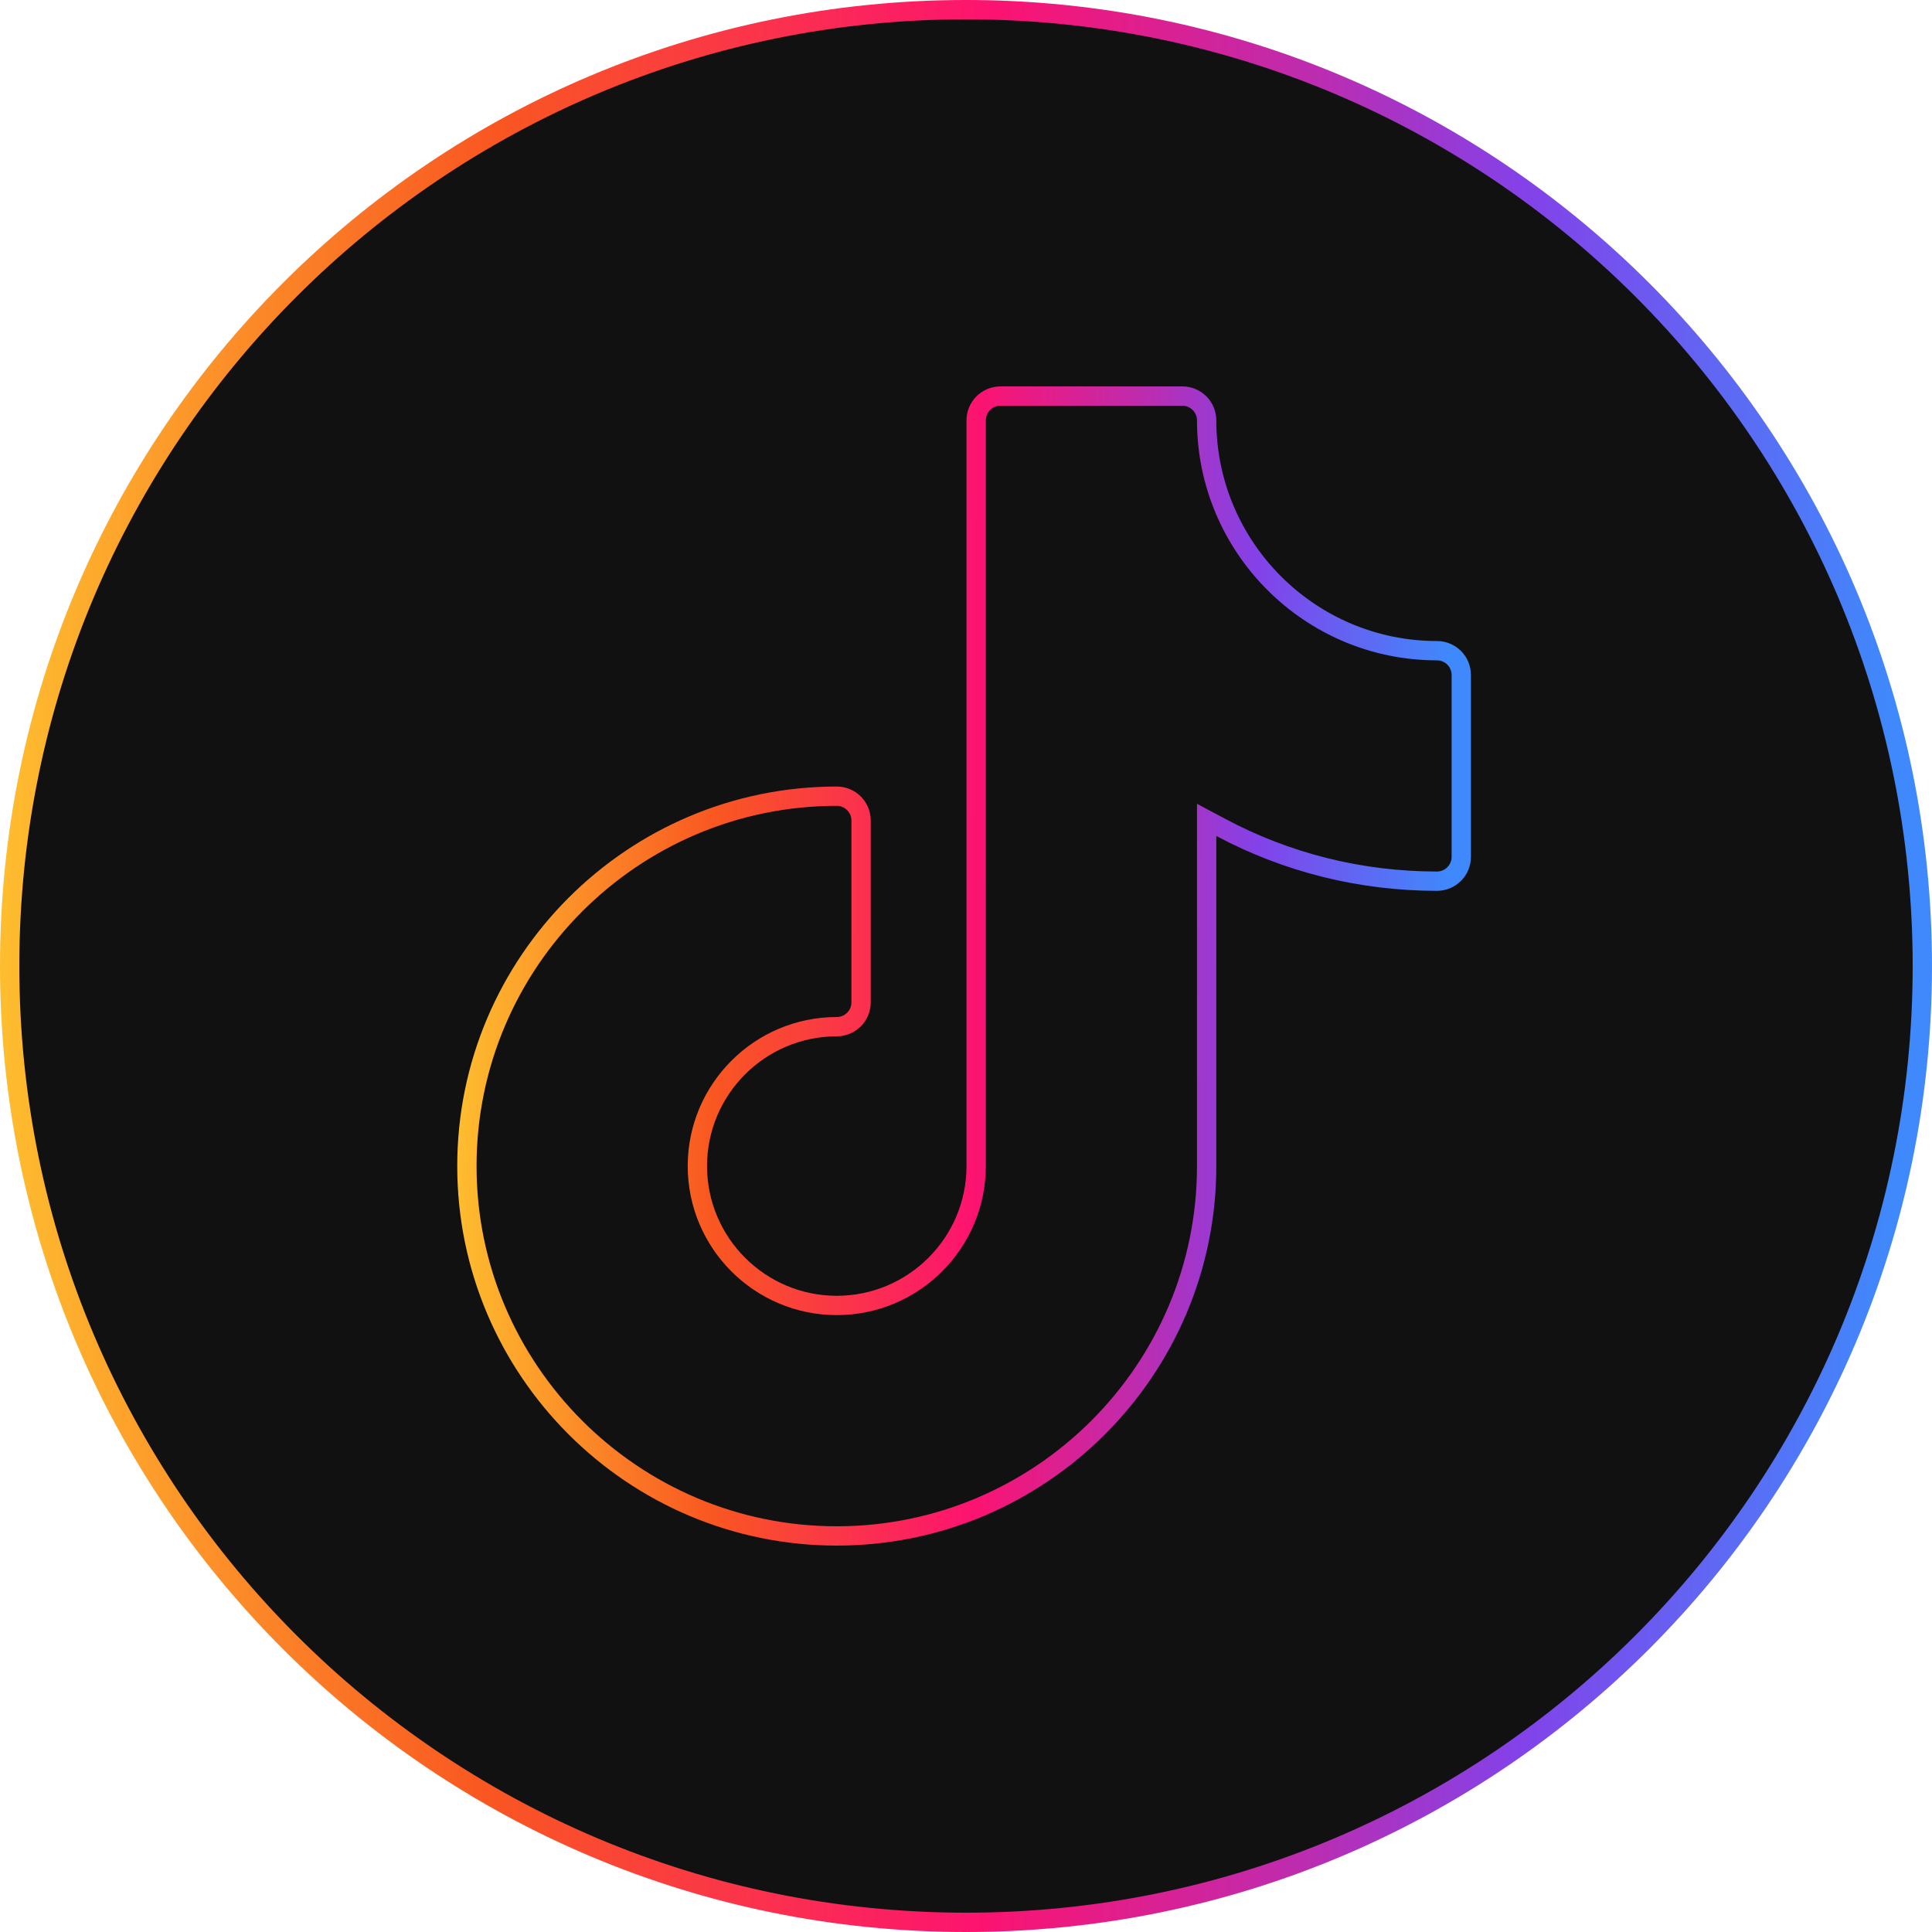
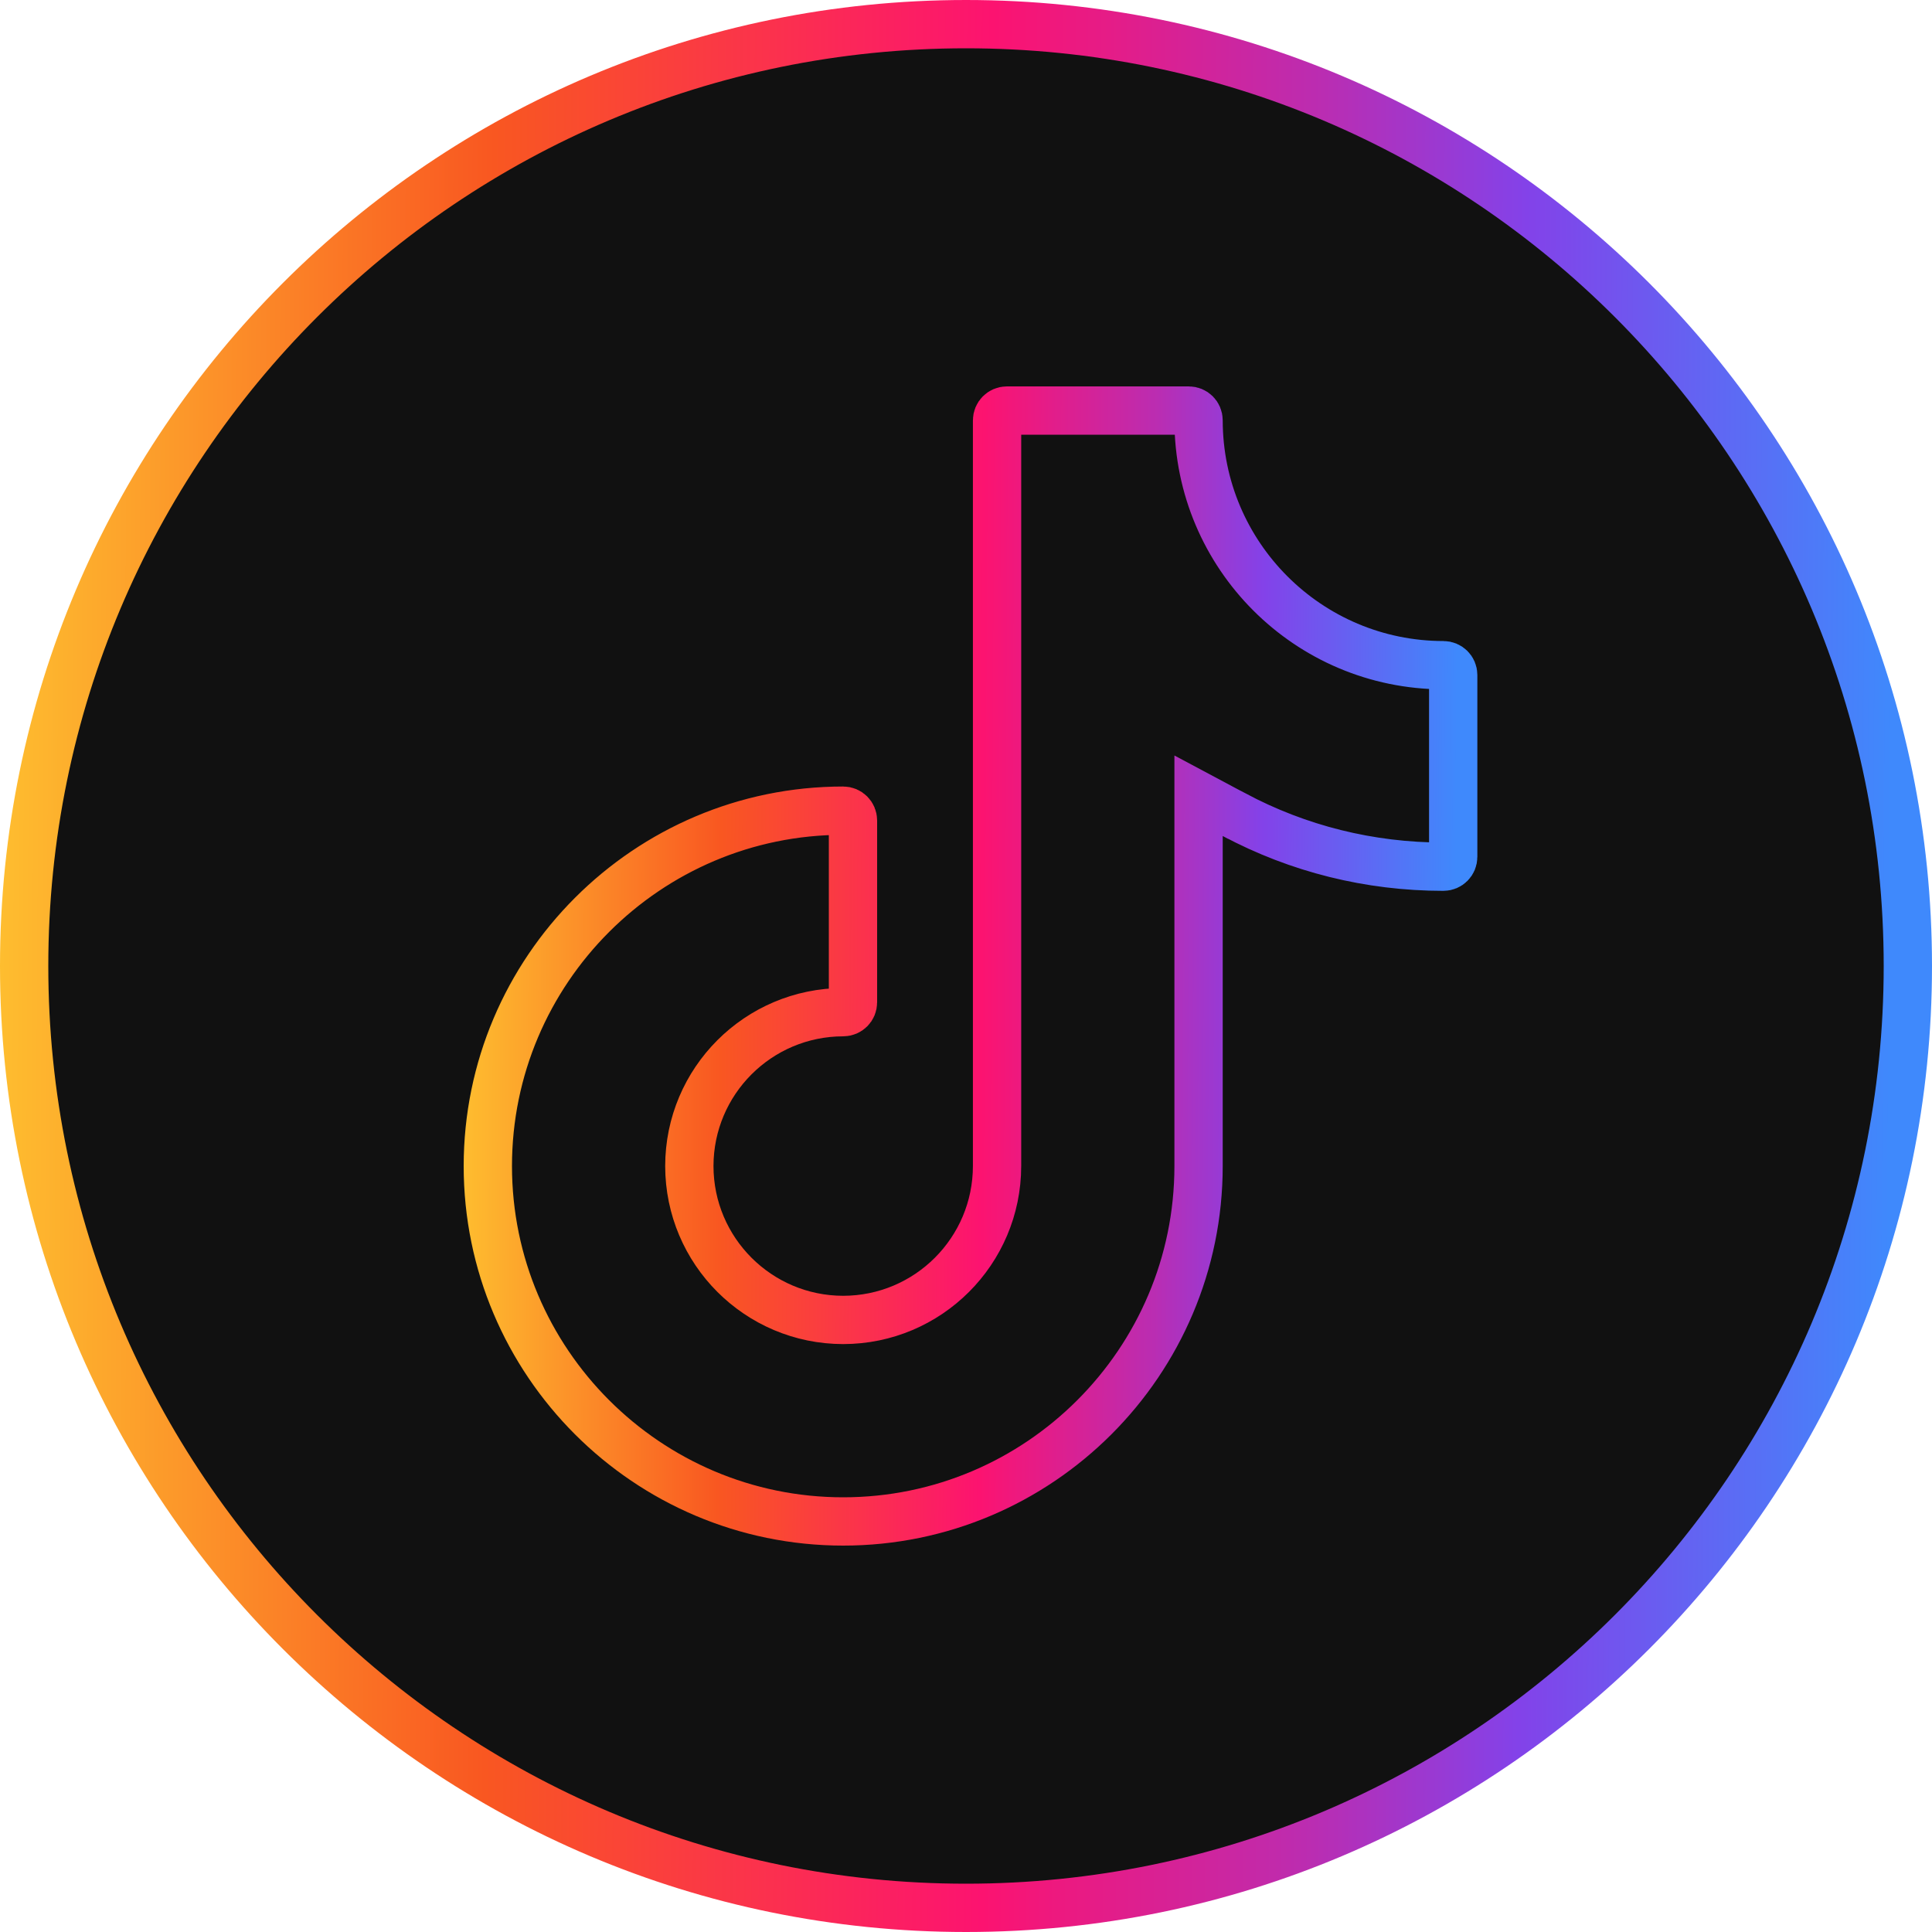
- <svg xmlns="http://www.w3.org/2000/svg" width="300" height="300" fill="none">
-   <circle cx="150" cy="150" r="148.5" fill="#111" stroke="url(#paint0_linear)" stroke-width="3" />
-   <path d="M189.574 128.488l-2.206-1.177v53.756c0 31.667-25.767 57.433-57.435 57.433-31.667 0-57.433-25.766-57.433-57.433 0-31.668 25.766-57.435 57.433-57.435a3.774 3.774 0 013.774 3.773v28.243a3.773 3.773 0 01-3.774 3.774c-11.935 0-21.643 9.708-21.643 21.645 0 11.935 9.708 21.643 21.643 21.643 11.936 0 21.645-9.708 21.645-21.643V65.273a3.774 3.774 0 013.774-3.773h28.243a3.773 3.773 0 013.773 3.773c0 19.723 16.043 35.765 35.765 35.765a3.775 3.775 0 013.774 3.774v28.243a3.774 3.774 0 01-3.774 3.773c-11.846 0-23.283-2.861-33.559-8.34z" fill="#111" stroke="url(#paint1_linear)" stroke-width="3" />
+ <svg xmlns="http://www.w3.org/2000/svg" width="40" height="40" fill="none">
+   <circle cx="20" cy="20" r="19.5" fill="#111" stroke="url(#paint0_linear)" />
+   <path d="M25.55 16.867l-.735-.392v7.667c0 4.057-3.3 7.358-7.358 7.358-4.056 0-7.357-3.301-7.357-7.358 0-4.056 3.3-7.358 7.357-7.358.113 0 .203.091.203.203v3.766c0 .112-.09.203-.203.203a3.189 3.189 0 00-3.185 3.186 3.189 3.189 0 003.185 3.186 3.189 3.189 0 003.186-3.186V8.703c0-.112.091-.203.203-.203h3.766c.113 0 .203.09.203.203a5.074 5.074 0 005.069 5.069c.112 0 .203.09.203.203v3.766c0 .112-.09.203-.203.203-1.53 0-3.007-.37-4.333-1.077z" fill="#111" stroke="url(#paint1_linear)" />
  <defs>
-     <linearGradient id="paint0_linear" x1="0" y1="170.536" x2="304.527" y2="172.317" gradientUnits="userSpaceOnUse">
+     <linearGradient id="paint0_linear" x1="0" y1="22.738" x2="40.604" y2="22.976" gradientUnits="userSpaceOnUse">
      <stop stop-color="#FEBD2F" />
      <stop offset=".249" stop-color="#F95721" />
      <stop offset=".503" stop-color="#FC1370" />
      <stop offset=".672" stop-color="#BA2DB2" />
      <stop offset=".776" stop-color="#8342E9" />
      <stop offset=".964" stop-color="#3F89FC" />
    </linearGradient>
-     <linearGradient id="paint1_linear" x1="71" y1="162.321" x2="230.783" y2="163.139" gradientUnits="userSpaceOnUse">
+     <linearGradient id="paint1_linear" x1="9.6" y1="21.643" x2="30.904" y2="21.752" gradientUnits="userSpaceOnUse">
      <stop stop-color="#FEBD2F" />
      <stop offset=".249" stop-color="#F95721" />
      <stop offset=".503" stop-color="#FC1370" />
      <stop offset=".672" stop-color="#BA2DB2" />
      <stop offset=".776" stop-color="#8342E9" />
      <stop offset=".964" stop-color="#3F89FC" />
    </linearGradient>
  </defs>
</svg>
